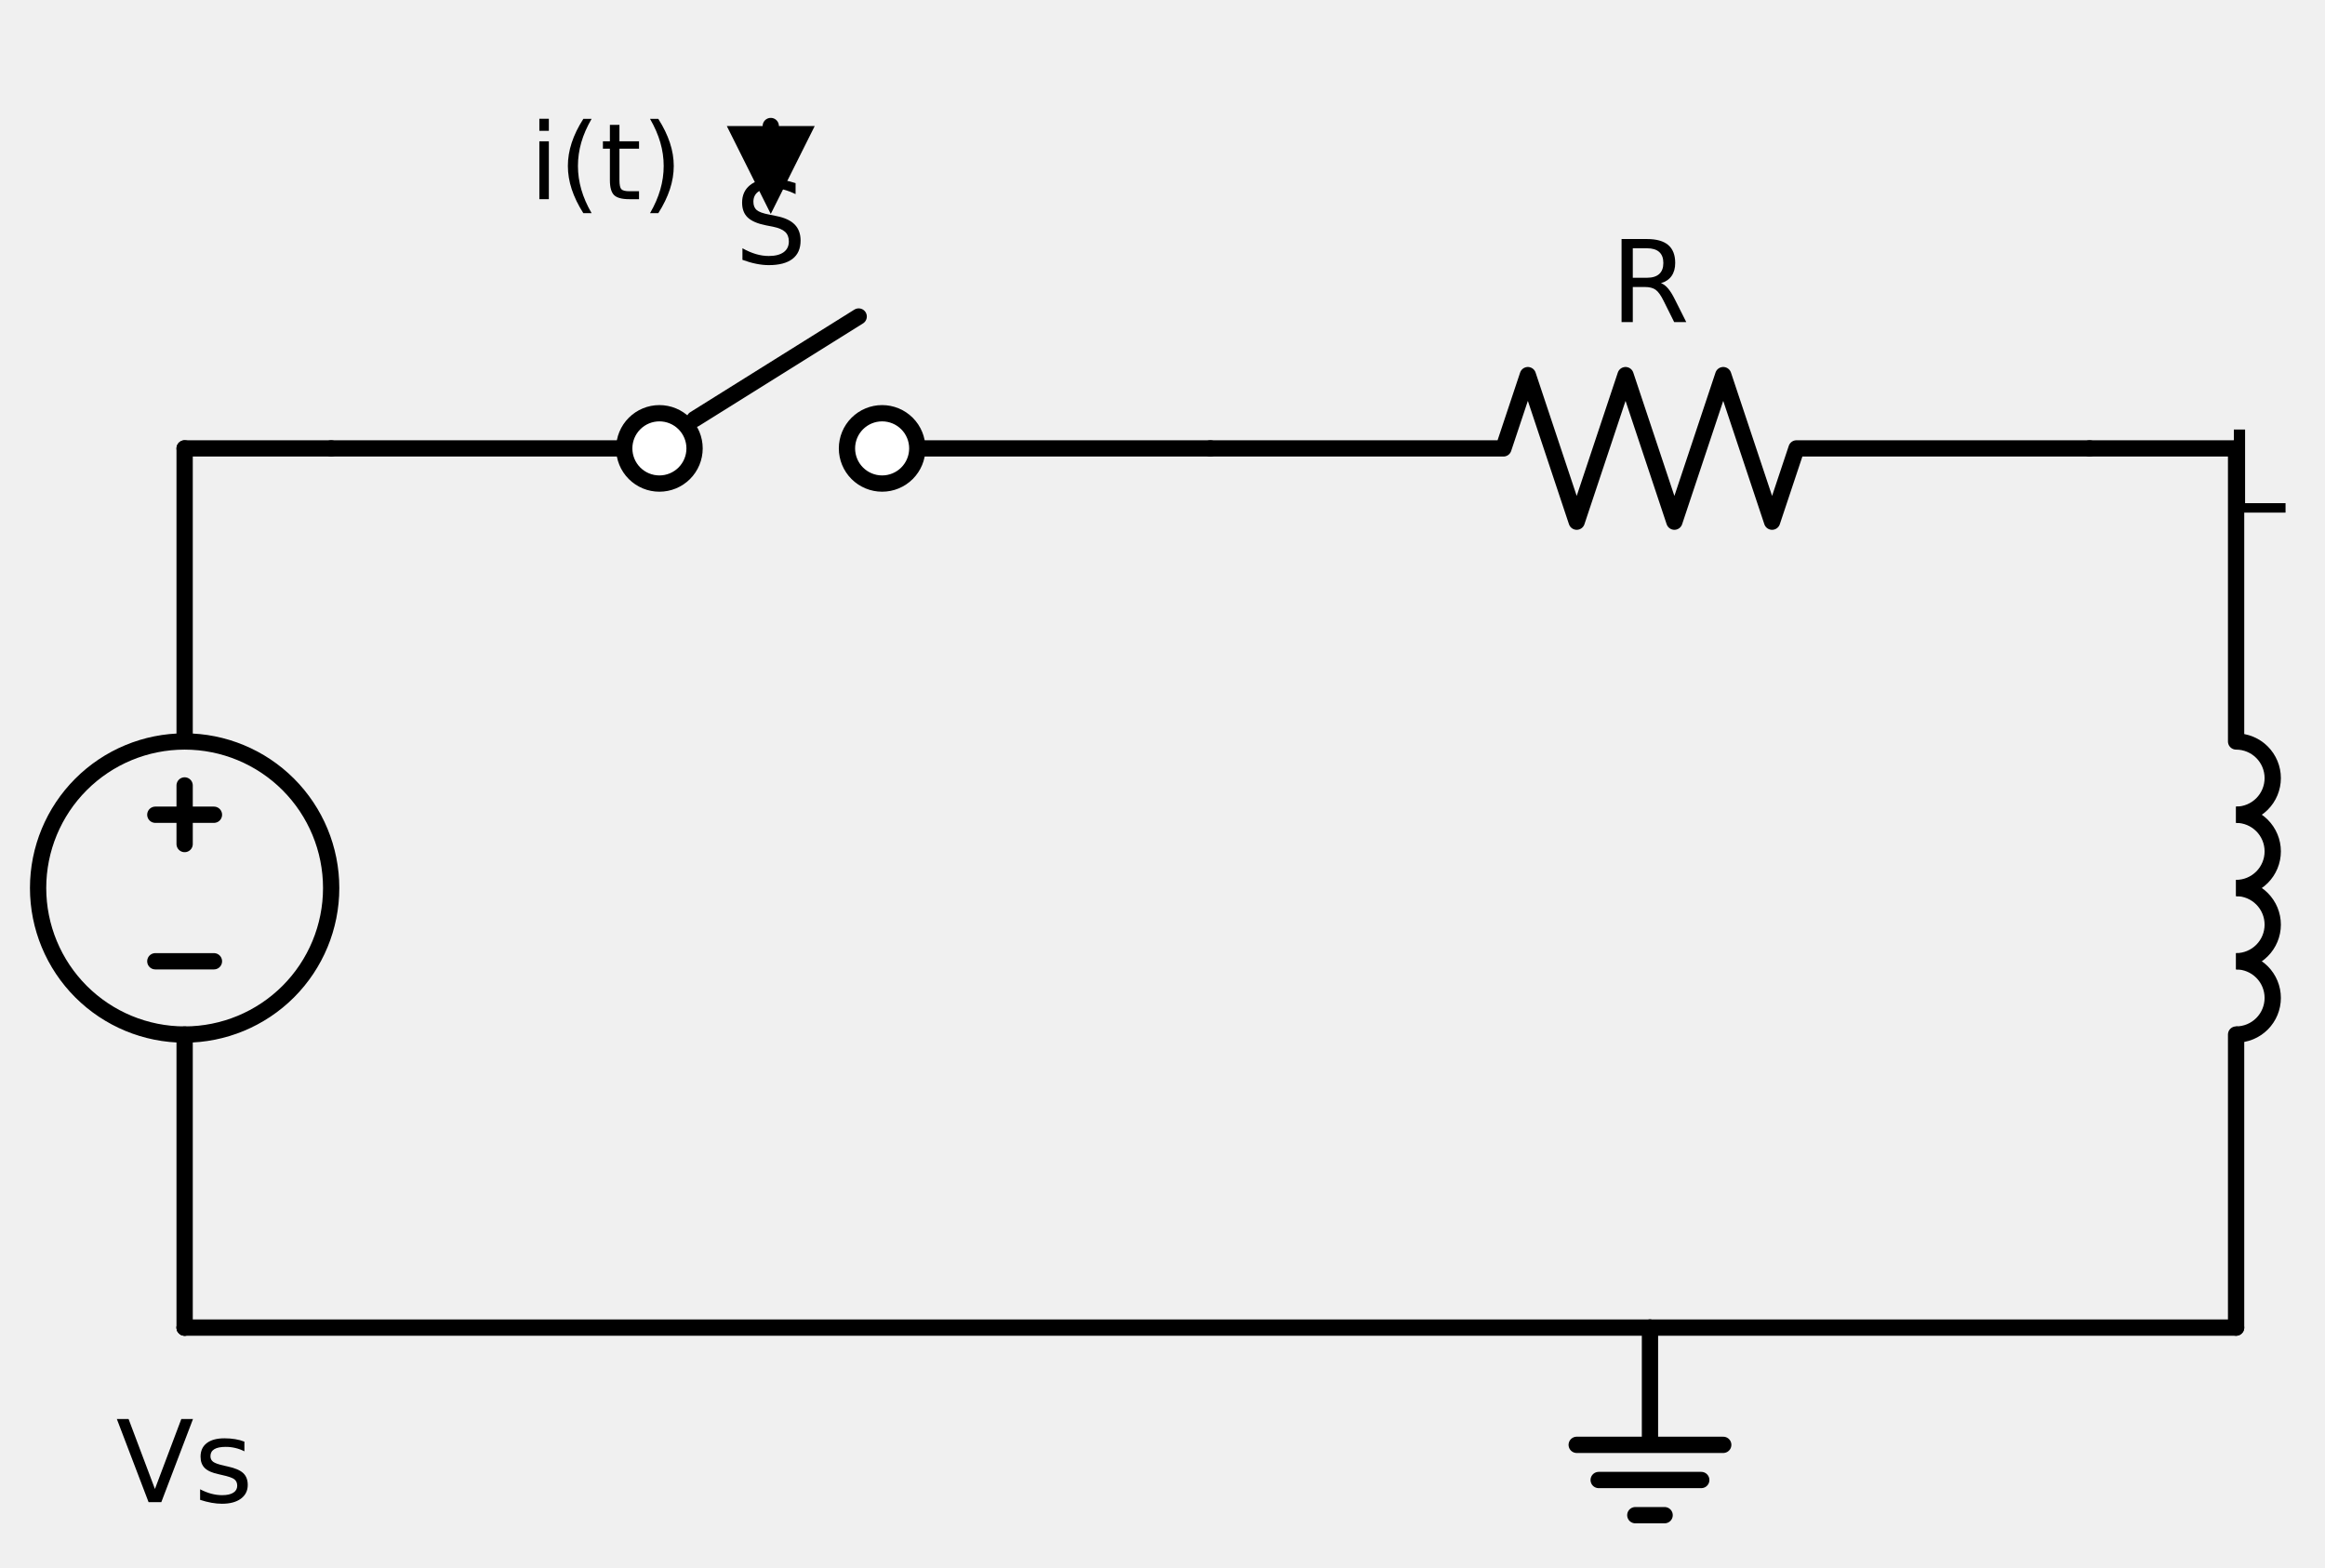
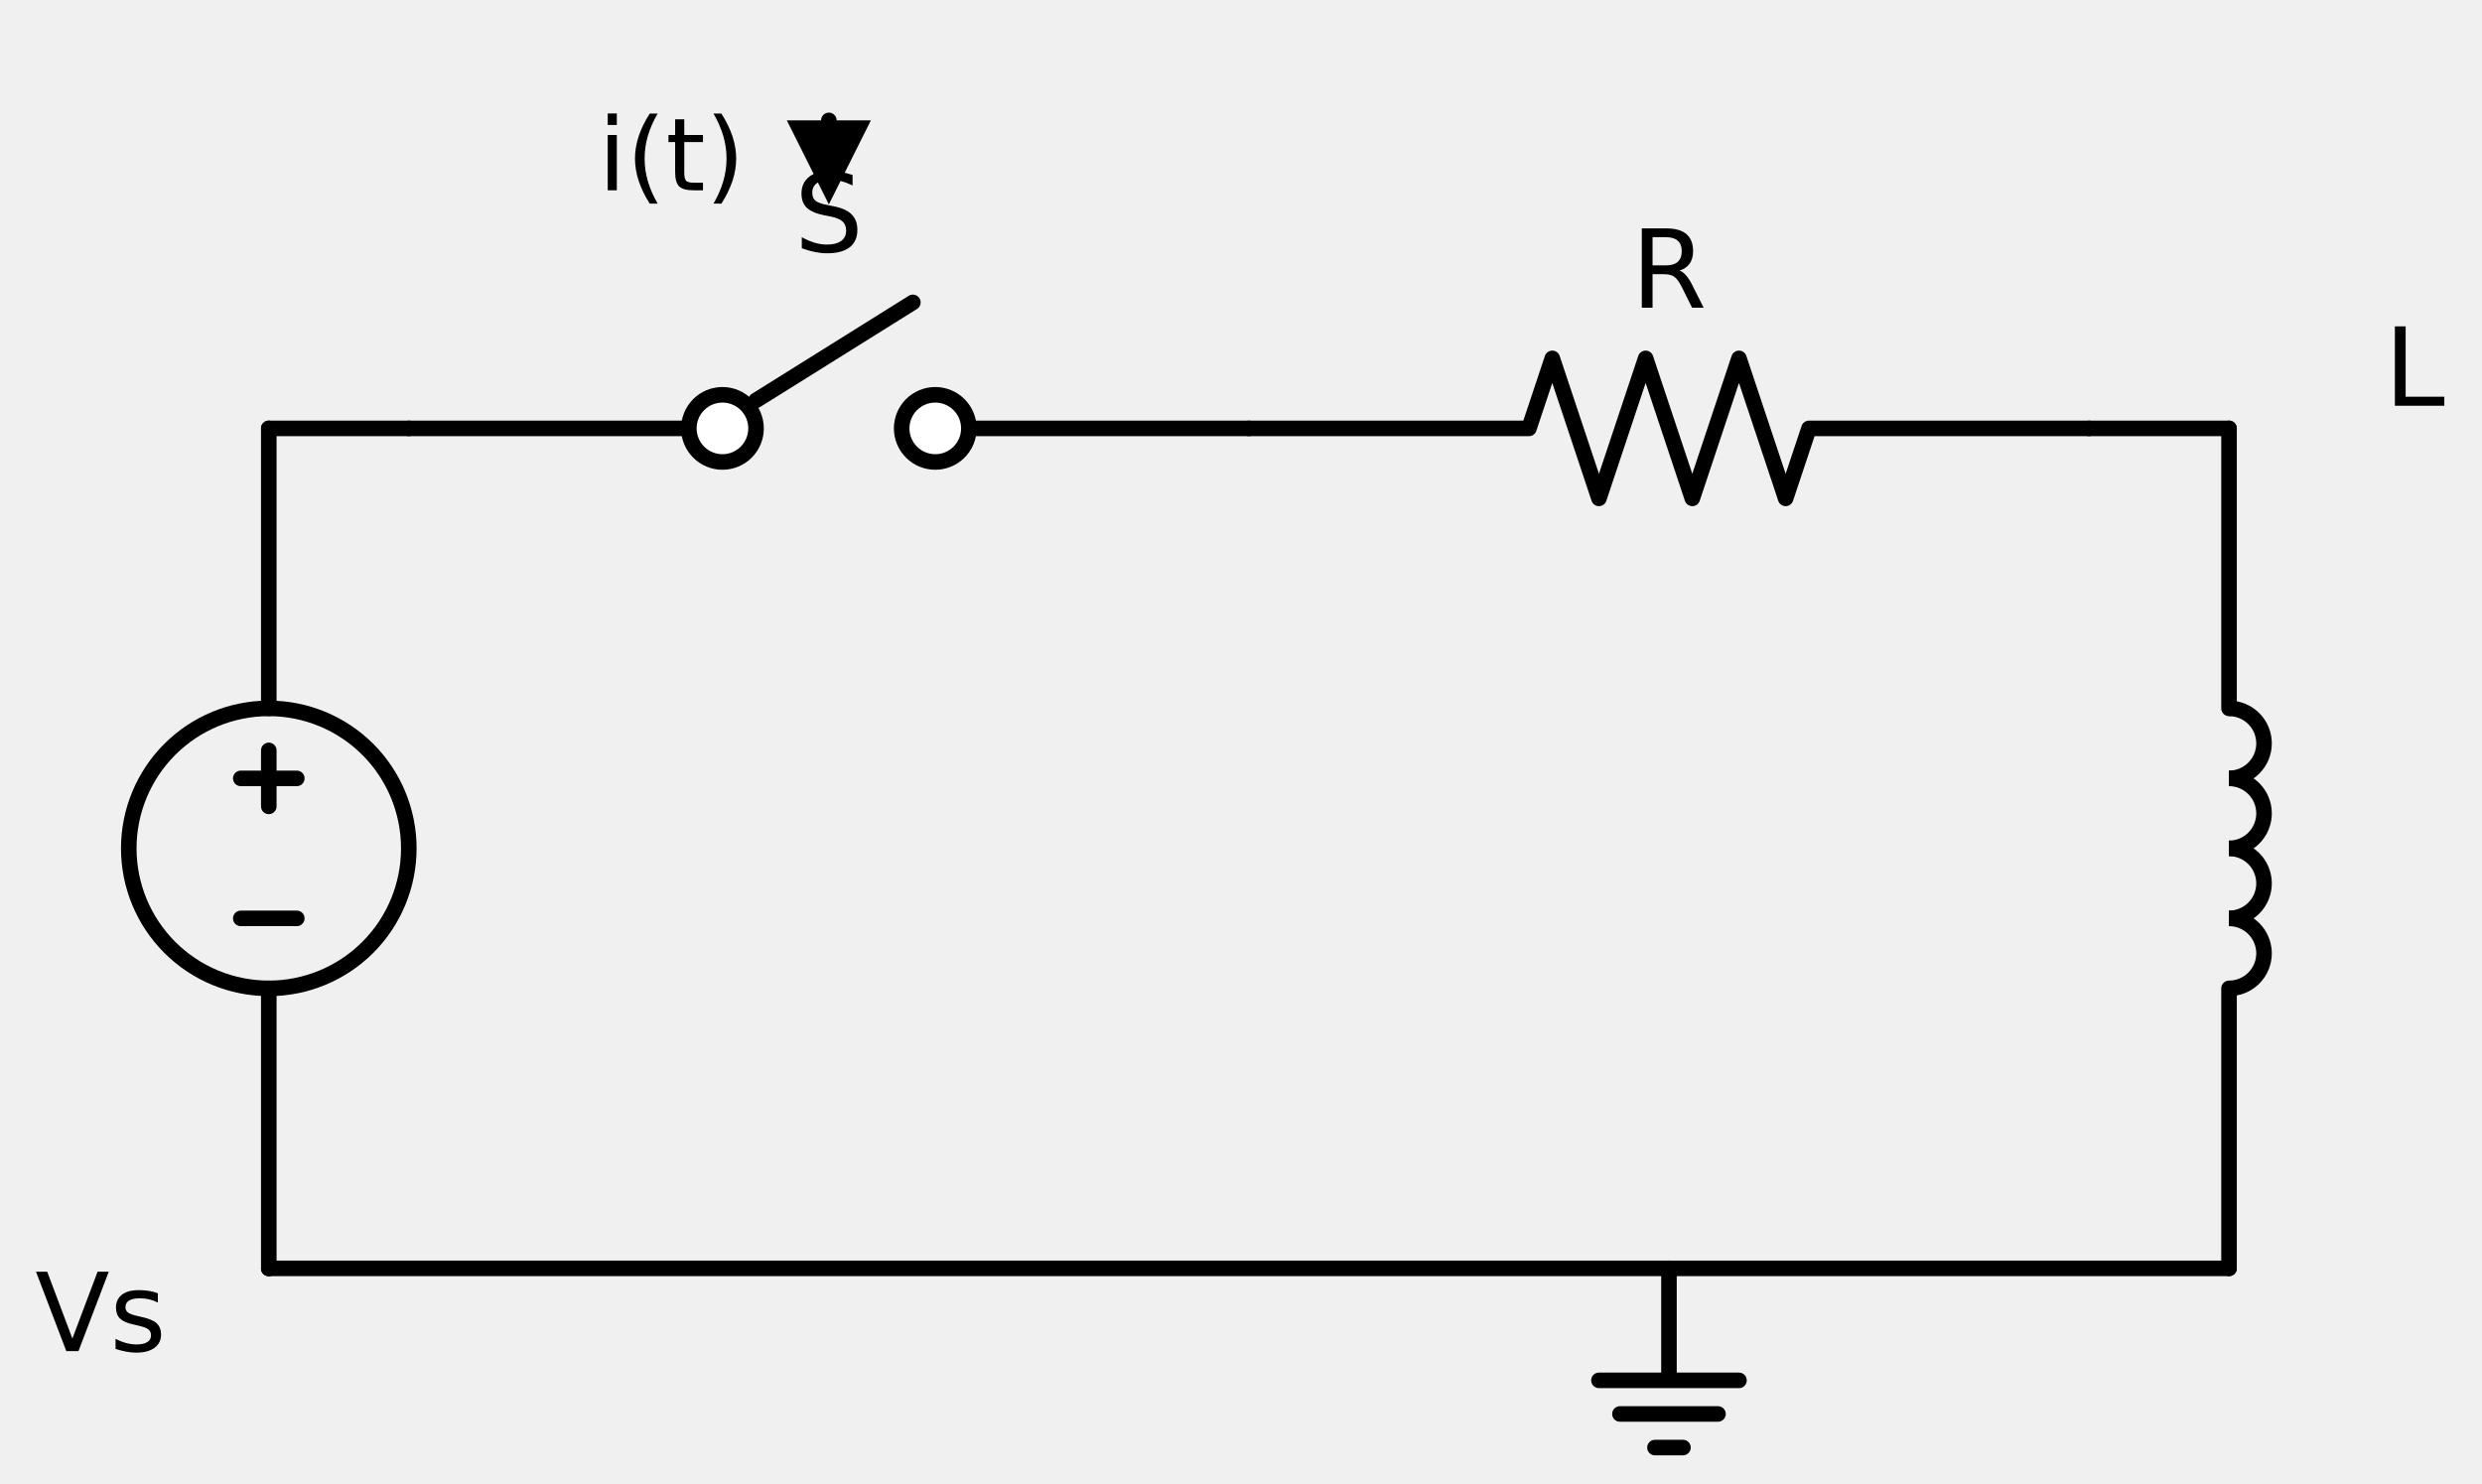
- <svg xmlns="http://www.w3.org/2000/svg" xmlns:xlink="http://www.w3.org/1999/xlink" width="285.6pt" height="192.56pt" viewBox="0 0 285.6 192.56" version="1.1">
+ <svg xmlns="http://www.w3.org/2000/svg" xmlns:xlink="http://www.w3.org/1999/xlink" width="319.074pt" height="190.8pt" viewBox="0 0 319.074 190.8" version="1.1">
  <defs>
    <style type="text/css">*{stroke-linejoin: round; stroke-linecap: butt}</style>
  </defs>
  <g id="figure_1">
    <g id="patch_1">
-       <path d="M 0 192.56  L 285.6 192.56  L 285.6 0  L 0 0  L 0 192.56  z " style="fill: none" />
+       <path d="M 0 190.8  L 319.074 190.8  L 319.074 0  L 0 0  L 0 190.8  z " style="fill: none" />
    </g>
    <g id="axes_1">
      <g id="patch_2">
-         <path d="M 22.68 127.08  C 27.454 127.08 32.032 125.183 35.408 121.808  C 38.783 118.432 40.68 113.854 40.68 109.08  C 40.68 104.306 38.783 99.728 35.408 96.352  C 32.032 92.977 27.454 91.08 22.68 91.08  C 17.906 91.08 13.328 92.977 9.952 96.352  C 6.577 99.728 4.68 104.306 4.68 109.08  C 4.68 113.854 6.577 118.432 9.952 121.808  C 13.328 125.183 17.906 127.08 22.68 127.08  L 22.68 127.08  z " clip-path="url(#p97be1fb76e)" style="fill: none; stroke: #000000; stroke-width: 2; stroke-linejoin: miter" />
+         <path d="M 34.554 127.08  C 39.328 127.08 43.906 125.183 47.282 121.808  C 50.657 118.432 52.554 113.854 52.554 109.08  C 52.554 104.306 50.657 99.728 47.282 96.352  C 43.906 92.977 39.328 91.08 34.554 91.08  C 29.78 91.08 25.202 92.977 21.826 96.352  C 18.451 99.728 16.554 104.306 16.554 109.08  C 16.554 113.854 18.451 118.432 21.826 121.808  C 25.202 125.183 29.78 127.08 34.554 127.08  L 34.554 127.08  z " clip-path="url(#p8c9c22d081)" style="fill: none; stroke: #000000; stroke-width: 2; stroke-linejoin: miter" />
      </g>
      <g id="patch_3">
-         <path d="M 274.68 100.08  C 275.873 100.08 277.018 99.606 277.862 98.762  C 278.706 97.918 279.18 96.773 279.18 95.58  C 279.18 94.387 278.706 93.242 277.862 92.398  C 277.018 91.554 275.873 91.08 274.68 91.08  " clip-path="url(#p97be1fb76e)" style="fill: none; stroke: #000000; stroke-width: 2; stroke-linejoin: miter" />
+         <path d="M 286.554 100.08  C 287.747 100.08 288.892 99.606 289.736 98.762  C 290.58 97.918 291.054 96.773 291.054 95.58  C 291.054 94.387 290.58 93.242 289.736 92.398  C 288.892 91.554 287.747 91.08 286.554 91.08  " clip-path="url(#p8c9c22d081)" style="fill: none; stroke: #000000; stroke-width: 2; stroke-linejoin: miter" />
      </g>
      <g id="patch_4">
-         <path d="M 274.68 109.08  C 275.873 109.08 277.018 108.606 277.862 107.762  C 278.706 106.918 279.18 105.773 279.18 104.58  C 279.18 103.387 278.706 102.242 277.862 101.398  C 277.018 100.554 275.873 100.08 274.68 100.08  " clip-path="url(#p97be1fb76e)" style="fill: none; stroke: #000000; stroke-width: 2; stroke-linejoin: miter" />
+         <path d="M 286.554 109.08  C 287.747 109.08 288.892 108.606 289.736 107.762  C 290.58 106.918 291.054 105.773 291.054 104.58  C 291.054 103.387 290.58 102.242 289.736 101.398  C 288.892 100.554 287.747 100.08 286.554 100.08  " clip-path="url(#p8c9c22d081)" style="fill: none; stroke: #000000; stroke-width: 2; stroke-linejoin: miter" />
      </g>
      <g id="patch_5">
-         <path d="M 274.68 118.08  C 275.873 118.08 277.018 117.606 277.862 116.762  C 278.706 115.918 279.18 114.773 279.18 113.58  C 279.18 112.387 278.706 111.242 277.862 110.398  C 277.018 109.554 275.873 109.08 274.68 109.08  " clip-path="url(#p97be1fb76e)" style="fill: none; stroke: #000000; stroke-width: 2; stroke-linejoin: miter" />
+         <path d="M 286.554 118.08  C 287.747 118.08 288.892 117.606 289.736 116.762  C 290.58 115.918 291.054 114.773 291.054 113.58  C 291.054 112.387 290.58 111.242 289.736 110.398  C 288.892 109.554 287.747 109.08 286.554 109.08  " clip-path="url(#p8c9c22d081)" style="fill: none; stroke: #000000; stroke-width: 2; stroke-linejoin: miter" />
      </g>
      <g id="patch_6">
-         <path d="M 274.68 127.08  C 275.873 127.08 277.018 126.606 277.862 125.762  C 278.706 124.918 279.18 123.773 279.18 122.58  C 279.18 121.387 278.706 120.242 277.862 119.398  C 277.018 118.554 275.873 118.08 274.68 118.08  " clip-path="url(#p97be1fb76e)" style="fill: none; stroke: #000000; stroke-width: 2; stroke-linejoin: miter" />
+         <path d="M 286.554 127.08  C 287.747 127.08 288.892 126.606 289.736 125.762  C 290.58 124.918 291.054 123.773 291.054 122.58  C 291.054 121.387 290.58 120.242 289.736 119.398  C 288.892 118.554 287.747 118.08 286.554 118.08  " clip-path="url(#p8c9c22d081)" style="fill: none; stroke: #000000; stroke-width: 2; stroke-linejoin: miter" />
      </g>
      <g id="line2d_1">
-         <path d="M 22.68 163.08  L 22.68 127.08  L 22.68 127.08  M 22.68 91.08  L 22.68 91.08  L 22.68 55.08  " clip-path="url(#p97be1fb76e)" style="fill: none; stroke: #000000; stroke-width: 2; stroke-linecap: round" />
+         <path d="M 34.554 163.08  L 34.554 127.08  L 34.554 127.08  M 34.554 91.08  L 34.554 91.08  L 34.554 55.08  " clip-path="url(#p8c9c22d081)" style="fill: none; stroke: #000000; stroke-width: 2; stroke-linecap: round" />
      </g>
      <g id="line2d_2">
-         <path d="M 26.28 118.08  L 19.08 118.08  " clip-path="url(#p97be1fb76e)" style="fill: none; stroke: #000000; stroke-width: 2; stroke-linecap: round" />
+         <path d="M 38.154 118.08  L 30.954 118.08  " clip-path="url(#p8c9c22d081)" style="fill: none; stroke: #000000; stroke-width: 2; stroke-linecap: round" />
      </g>
      <g id="line2d_3">
-         <path d="M 22.68 103.68  L 22.68 96.48  " clip-path="url(#p97be1fb76e)" style="fill: none; stroke: #000000; stroke-width: 2; stroke-linecap: round" />
+         <path d="M 34.554 103.68  L 34.554 96.48  " clip-path="url(#p8c9c22d081)" style="fill: none; stroke: #000000; stroke-width: 2; stroke-linecap: round" />
      </g>
      <g id="line2d_4">
-         <path d="M 26.28 100.08  L 19.08 100.08  " clip-path="url(#p97be1fb76e)" style="fill: none; stroke: #000000; stroke-width: 2; stroke-linecap: round" />
+         <path d="M 38.154 100.08  L 30.954 100.08  " clip-path="url(#p8c9c22d081)" style="fill: none; stroke: #000000; stroke-width: 2; stroke-linecap: round" />
      </g>
      <g id="line2d_5">
-         <path d="M 22.68 55.08  L 31.68 55.08  L 40.68 55.08  " clip-path="url(#p97be1fb76e)" style="fill: none; stroke: #000000; stroke-width: 2; stroke-linecap: round" />
+         <path d="M 34.554 55.08  L 43.554 55.08  L 52.554 55.08  " clip-path="url(#p8c9c22d081)" style="fill: none; stroke: #000000; stroke-width: 2; stroke-linecap: round" />
      </g>
      <g id="line2d_6">
-         <path d="M 40.68 55.08  L 76.68 55.08  M 85.32 51.48  L 105.48 38.88  M 112.68 55.08  L 148.68 55.08  " clip-path="url(#p97be1fb76e)" style="fill: none; stroke: #000000; stroke-width: 2; stroke-linecap: round" />
+         <path d="M 52.554 55.08  L 88.554 55.08  M 97.194 51.48  L 117.354 38.88  M 124.554 55.08  L 160.554 55.08  " clip-path="url(#p8c9c22d081)" style="fill: none; stroke: #000000; stroke-width: 2; stroke-linecap: round" />
      </g>
      <g id="line2d_7">
-         <path d="M 148.68 55.08  L 184.68 55.08  L 187.68 46.08  L 193.68 64.08  L 199.68 46.08  L 205.68 64.08  L 211.68 46.08  L 217.68 64.08  L 220.68 55.08  L 256.68 55.08  " clip-path="url(#p97be1fb76e)" style="fill: none; stroke: #000000; stroke-width: 2; stroke-linecap: round" />
+         <path d="M 160.554 55.08  L 196.554 55.08  L 199.554 46.08  L 205.554 64.08  L 211.554 46.08  L 217.554 64.08  L 223.554 46.08  L 229.554 64.08  L 232.554 55.08  L 268.554 55.08  " clip-path="url(#p8c9c22d081)" style="fill: none; stroke: #000000; stroke-width: 2; stroke-linecap: round" />
      </g>
      <g id="line2d_8">
-         <path d="M 256.68 55.08  L 265.68 55.08  L 274.68 55.08  " clip-path="url(#p97be1fb76e)" style="fill: none; stroke: #000000; stroke-width: 2; stroke-linecap: round" />
+         <path d="M 268.554 55.08  L 277.554 55.08  L 286.554 55.08  " clip-path="url(#p8c9c22d081)" style="fill: none; stroke: #000000; stroke-width: 2; stroke-linecap: round" />
      </g>
      <g id="line2d_9">
-         <path d="M 274.68 55.08  L 274.68 91.08  M 274.68 127.08  L 274.68 163.08  " clip-path="url(#p97be1fb76e)" style="fill: none; stroke: #000000; stroke-width: 2; stroke-linecap: round" />
+         <path d="M 286.554 55.08  L 286.554 91.08  M 286.554 127.08  L 286.554 163.08  " clip-path="url(#p8c9c22d081)" style="fill: none; stroke: #000000; stroke-width: 2; stroke-linecap: round" />
      </g>
      <g id="line2d_10">
-         <path d="M 274.68 163.08  L 238.68 163.08  L 202.68 163.08  " clip-path="url(#p97be1fb76e)" style="fill: none; stroke: #000000; stroke-width: 2; stroke-linecap: round" />
+         <path d="M 286.554 163.08  L 250.554 163.08  L 214.554 163.08  " clip-path="url(#p8c9c22d081)" style="fill: none; stroke: #000000; stroke-width: 2; stroke-linecap: round" />
      </g>
      <g id="line2d_11">
-         <path d="M 202.68 163.08  L 202.68 177.48  L 193.68 177.48  L 211.68 177.48  M 196.38 181.8  L 208.98 181.8  M 200.88 186.12  L 204.48 186.12  " clip-path="url(#p97be1fb76e)" style="fill: none; stroke: #000000; stroke-width: 2; stroke-linecap: round" />
+         <path d="M 214.554 163.08  L 214.554 177.48  L 205.554 177.48  L 223.554 177.48  M 208.254 181.8  L 220.854 181.8  M 212.754 186.12  L 216.354 186.12  " clip-path="url(#p8c9c22d081)" style="fill: none; stroke: #000000; stroke-width: 2; stroke-linecap: round" />
      </g>
      <g id="line2d_12">
-         <path d="M 202.68 163.08  L 112.68 163.08  L 22.68 163.08  " clip-path="url(#p97be1fb76e)" style="fill: none; stroke: #000000; stroke-width: 2; stroke-linecap: round" />
+         <path d="M 214.554 163.08  L 124.554 163.08  L 34.554 163.08  " clip-path="url(#p8c9c22d081)" style="fill: none; stroke: #000000; stroke-width: 2; stroke-linecap: round" />
      </g>
      <g id="line2d_13">
-         <path d="M 22.68 163.08  L 22.68 163.08  L 22.68 163.08  " clip-path="url(#p97be1fb76e)" style="fill: none; stroke: #000000; stroke-width: 2; stroke-linecap: round" />
+         <path d="M 34.554 163.08  L 34.554 163.08  L 34.554 163.08  " clip-path="url(#p8c9c22d081)" style="fill: none; stroke: #000000; stroke-width: 2; stroke-linecap: round" />
      </g>
      <g id="text_1">
-         <g transform="translate(14.245 184.5178) scale(0.14 -0.14)">
+         <g transform="translate(4.519 173.7178) scale(0.14 -0.14)">
          <defs>
            <path id="DejaVuSans-56" d="M 1831 0  L 50 4666  L 709 4666  L 2188 738  L 3669 4666  L 4325 4666  L 2547 0  L 1831 0  z " transform="scale(0.015625)" />
            <path id="DejaVuSans-73" d="M 2834 3397  L 2834 2853  Q 2591 2978 2328 3040  Q 2066 3103 1784 3103  Q 1356 3103 1142 2972  Q 928 2841 928 2578  Q 928 2378 1081 2264  Q 1234 2150 1697 2047  L 1894 2003  Q 2506 1872 2764 1633  Q 3022 1394 3022 966  Q 3022 478 2636 193  Q 2250 -91 1575 -91  Q 1294 -91 989 -36  Q 684 19 347 128  L 347 722  Q 666 556 975 473  Q 1284 391 1588 391  Q 1994 391 2212 530  Q 2431 669 2431 922  Q 2431 1156 2273 1281  Q 2116 1406 1581 1522  L 1381 1569  Q 847 1681 609 1914  Q 372 2147 372 2553  Q 372 3047 722 3315  Q 1072 3584 1716 3584  Q 2034 3584 2315 3537  Q 2597 3491 2834 3397  z " transform="scale(0.015625)" />
          </defs>
          <use xlink:href="#DejaVuSans-56" />
          <use xlink:href="#DejaVuSans-73" transform="translate(68.4082 0)" />
        </g>
      </g>
      <g id="patch_7">
-         <path d="M 81 59.4  C 82.146 59.4 83.245 58.945 84.055 58.135  C 84.865 57.325 85.32 56.226 85.32 55.08  C 85.32 53.934 84.865 52.835 84.055 52.025  C 83.245 51.215 82.146 50.76 81 50.76  C 79.854 50.76 78.755 51.215 77.945 52.025  C 77.135 52.835 76.68 53.934 76.68 55.08  C 76.68 56.226 77.135 57.325 77.945 58.135  C 78.755 58.945 79.854 59.4 81 59.4  z " clip-path="url(#p97be1fb76e)" style="fill: #ffffff; stroke: #000000; stroke-width: 2; stroke-linejoin: miter" />
+         <path d="M 92.874 59.4  C 94.02 59.4 95.119 58.945 95.929 58.135  C 96.739 57.325 97.194 56.226 97.194 55.08  C 97.194 53.934 96.739 52.835 95.929 52.025  C 95.119 51.215 94.02 50.76 92.874 50.76  C 91.728 50.76 90.629 51.215 89.819 52.025  C 89.009 52.835 88.554 53.934 88.554 55.08  C 88.554 56.226 89.009 57.325 89.819 58.135  C 90.629 58.945 91.728 59.4 92.874 59.4  z " clip-path="url(#p8c9c22d081)" style="fill: #ffffff; stroke: #000000; stroke-width: 2; stroke-linejoin: miter" />
      </g>
      <g id="patch_8">
-         <path d="M 108.36 59.4  C 109.506 59.4 110.605 58.945 111.415 58.135  C 112.225 57.325 112.68 56.226 112.68 55.08  C 112.68 53.934 112.225 52.835 111.415 52.025  C 110.605 51.215 109.506 50.76 108.36 50.76  C 107.214 50.76 106.115 51.215 105.305 52.025  C 104.495 52.835 104.04 53.934 104.04 55.08  C 104.04 56.226 104.495 57.325 105.305 58.135  C 106.115 58.945 107.214 59.4 108.36 59.4  z " clip-path="url(#p97be1fb76e)" style="fill: #ffffff; stroke: #000000; stroke-width: 2; stroke-linejoin: miter" />
+         <path d="M 120.234 59.4  C 121.38 59.4 122.479 58.945 123.289 58.135  C 124.099 57.325 124.554 56.226 124.554 55.08  C 124.554 53.934 124.099 52.835 123.289 52.025  C 122.479 51.215 121.38 50.76 120.234 50.76  C 119.088 50.76 117.989 51.215 117.179 52.025  C 116.369 52.835 115.914 53.934 115.914 55.08  C 115.914 56.226 116.369 57.325 117.179 58.135  C 117.989 58.945 119.088 59.4 120.234 59.4  z " clip-path="url(#p8c9c22d081)" style="fill: #ffffff; stroke: #000000; stroke-width: 2; stroke-linejoin: miter" />
      </g>
      <g id="text_2">
-         <g transform="translate(90.23609 32.36844) scale(0.14 -0.14)">
+         <g transform="translate(102.1101 32.36844) scale(0.14 -0.14)">
          <defs>
            <path id="DejaVuSans-53" d="M 3425 4513  L 3425 3897  Q 3066 4069 2747 4153  Q 2428 4238 2131 4238  Q 1616 4238 1336 4038  Q 1056 3838 1056 3469  Q 1056 3159 1242 3001  Q 1428 2844 1947 2747  L 2328 2669  Q 3034 2534 3370 2195  Q 3706 1856 3706 1288  Q 3706 609 3251 259  Q 2797 -91 1919 -91  Q 1588 -91 1214 -16  Q 841 59 441 206  L 441 856  Q 825 641 1194 531  Q 1563 422 1919 422  Q 2459 422 2753 634  Q 3047 847 3047 1241  Q 3047 1584 2836 1778  Q 2625 1972 2144 2069  L 1759 2144  Q 1053 2284 737 2584  Q 422 2884 422 3419  Q 422 4038 858 4394  Q 1294 4750 2059 4750  Q 2388 4750 2728 4690  Q 3069 4631 3425 4513  z " transform="scale(0.015625)" />
          </defs>
          <use xlink:href="#DejaVuSans-53" />
        </g>
      </g>
      <g id="text_3">
-         <g transform="translate(197.8161 39.56844) scale(0.14 -0.14)">
+         <g transform="translate(209.6901 39.56844) scale(0.14 -0.14)">
          <defs>
            <path id="DejaVuSans-52" d="M 2841 2188  Q 3044 2119 3236 1894  Q 3428 1669 3622 1275  L 4263 0  L 3584 0  L 2988 1197  Q 2756 1666 2539 1819  Q 2322 1972 1947 1972  L 1259 1972  L 1259 0  L 628 0  L 628 4666  L 2053 4666  Q 2853 4666 3247 4331  Q 3641 3997 3641 3322  Q 3641 2881 3436 2590  Q 3231 2300 2841 2188  z M 1259 4147  L 1259 2491  L 2053 2491  Q 2509 2491 2742 2702  Q 2975 2913 2975 3322  Q 2975 3731 2742 3939  Q 2509 4147 2053 4147  L 1259 4147  z " transform="scale(0.015625)" />
          </defs>
          <use xlink:href="#DejaVuSans-52" />
        </g>
      </g>
      <g id="text_4">
-         <g transform="translate(273.0297 62.96844) scale(0.14 -0.14)">
+         <g transform="translate(306.5037 52.16844) scale(0.14 -0.14)">
          <defs>
            <path id="DejaVuSans-4c" d="M 628 4666  L 1259 4666  L 1259 531  L 3531 531  L 3531 0  L 628 0  L 628 4666  z " transform="scale(0.015625)" />
          </defs>
          <use xlink:href="#DejaVuSans-4c" />
        </g>
      </g>
      <g id="line2d_14">
-         <path d="M 94.68 15.48  L 94.68 15.48  " clip-path="url(#p97be1fb76e)" style="fill: none; stroke: #000000; stroke-width: 2; stroke-linecap: round" />
+         <path d="M 106.554 15.48  L 106.554 15.48  " clip-path="url(#p8c9c22d081)" style="fill: none; stroke: #000000; stroke-width: 2; stroke-linecap: round" />
      </g>
      <g id="patch_9">
-         <path d="M 100.08 15.48  L 94.68 26.28  L 89.28 15.48  z " clip-path="url(#p97be1fb76e)" />
+         <path d="M 111.954 15.48  L 106.554 26.28  L 101.154 15.48  z " clip-path="url(#p8c9c22d081)" />
      </g>
      <g id="text_5">
-         <g transform="translate(65.02797 24.46719) scale(0.13 -0.13)">
+         <g transform="translate(76.90197 24.46719) scale(0.13 -0.13)">
          <defs>
            <path id="DejaVuSans-69" d="M 603 3500  L 1178 3500  L 1178 0  L 603 0  L 603 3500  z M 603 4863  L 1178 4863  L 1178 4134  L 603 4134  L 603 4863  z " transform="scale(0.015625)" />
            <path id="DejaVuSans-28" d="M 1984 4856  Q 1566 4138 1362 3434  Q 1159 2731 1159 2009  Q 1159 1288 1364 580  Q 1569 -128 1984 -844  L 1484 -844  Q 1016 -109 783 600  Q 550 1309 550 2009  Q 550 2706 781 3412  Q 1013 4119 1484 4856  L 1984 4856  z " transform="scale(0.015625)" />
            <path id="DejaVuSans-74" d="M 1172 4494  L 1172 3500  L 2356 3500  L 2356 3053  L 1172 3053  L 1172 1153  Q 1172 725 1289 603  Q 1406 481 1766 481  L 2356 481  L 2356 0  L 1766 0  Q 1100 0 847 248  Q 594 497 594 1153  L 594 3053  L 172 3053  L 172 3500  L 594 3500  L 594 4494  L 1172 4494  z " transform="scale(0.015625)" />
            <path id="DejaVuSans-29" d="M 513 4856  L 1013 4856  Q 1481 4119 1714 3412  Q 1947 2706 1947 2009  Q 1947 1309 1714 600  Q 1481 -109 1013 -844  L 513 -844  Q 928 -128 1133 580  Q 1338 1288 1338 2009  Q 1338 2731 1133 3434  Q 928 4138 513 4856  z " transform="scale(0.015625)" />
          </defs>
          <use xlink:href="#DejaVuSans-69" />
          <use xlink:href="#DejaVuSans-28" transform="translate(27.7832 0)" />
          <use xlink:href="#DejaVuSans-74" transform="translate(66.79688 0)" />
          <use xlink:href="#DejaVuSans-29" transform="translate(106.0059 0)" />
        </g>
      </g>
    </g>
  </g>
  <defs>
-     <clipPath id="p97be1fb76e">
-       <rect x="0" y="-0" width="285.6" height="192.56" />
+     <clipPath id="p8c9c22d081">
+       <rect x="0" y="-0" width="319.074" height="190.8" />
    </clipPath>
  </defs>
</svg>
